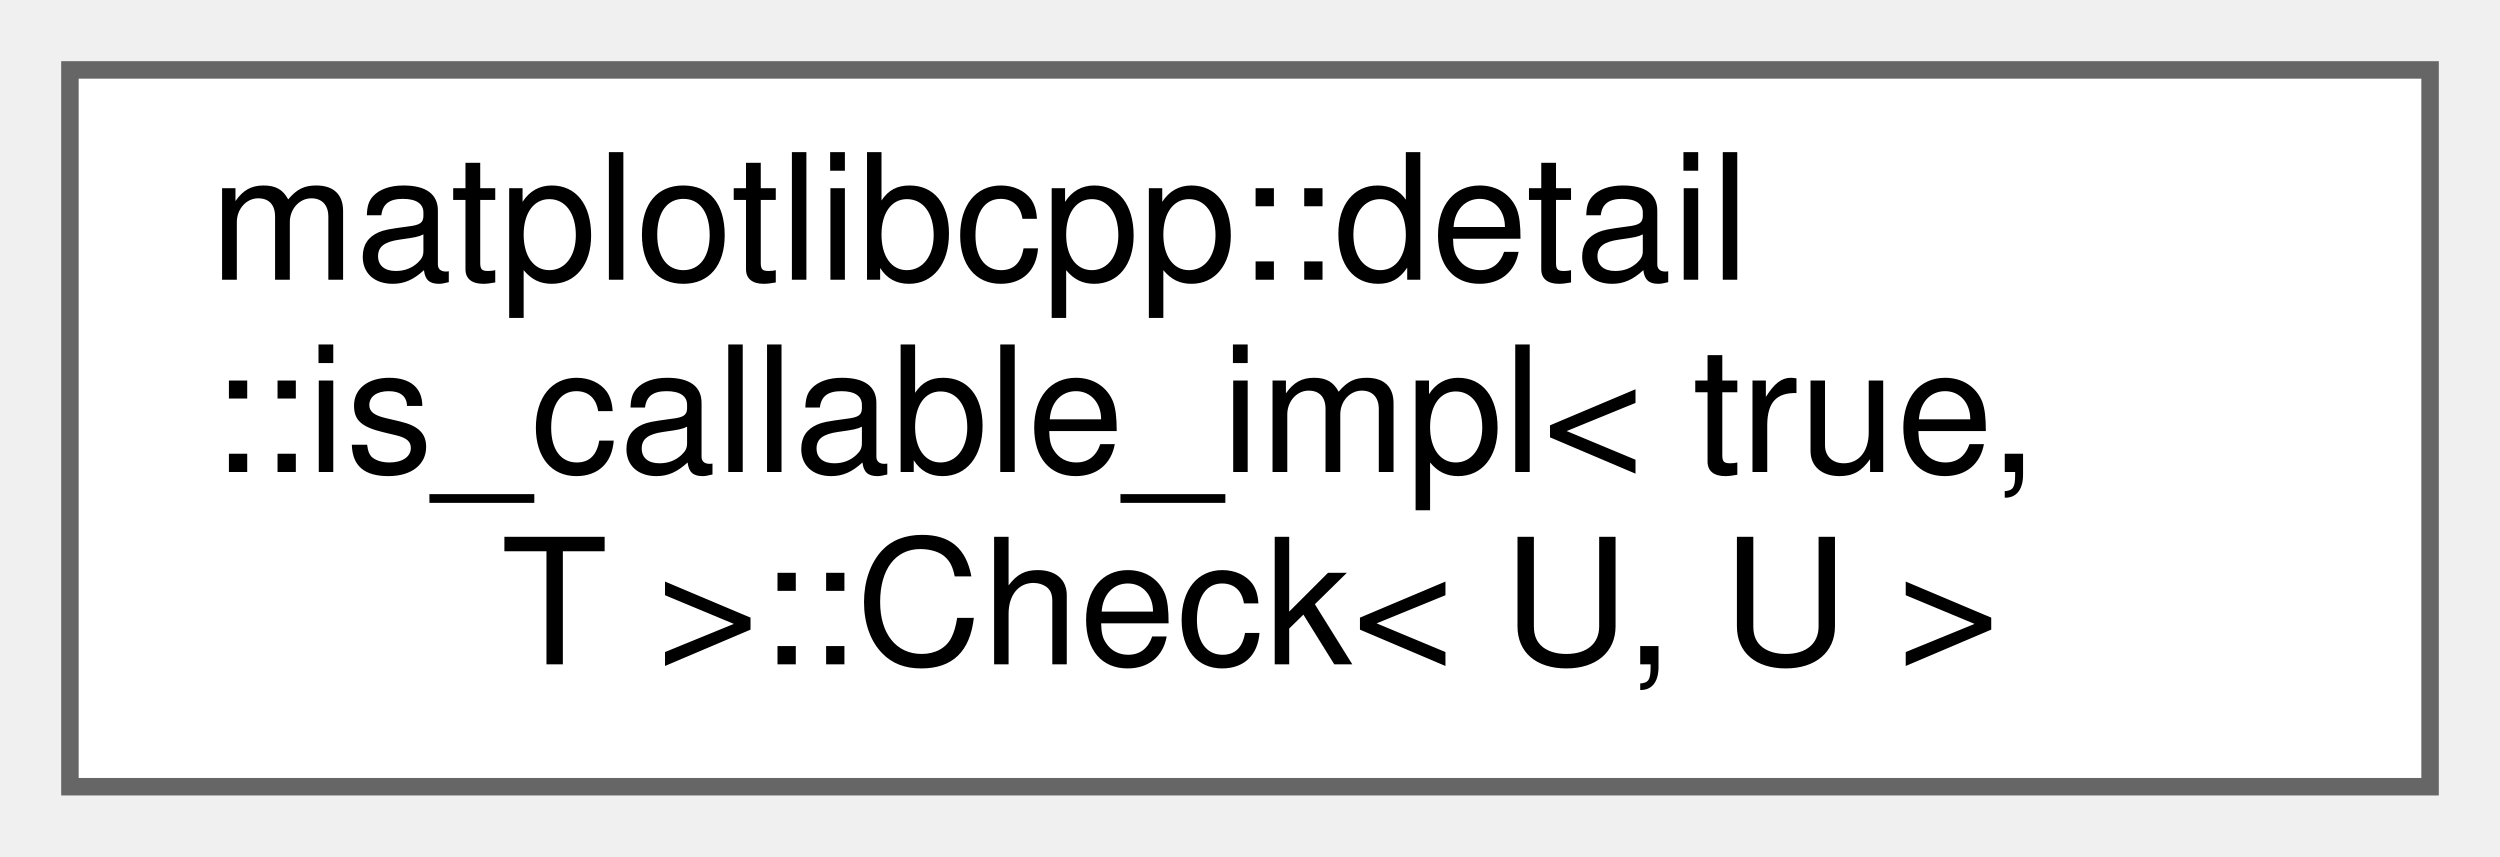
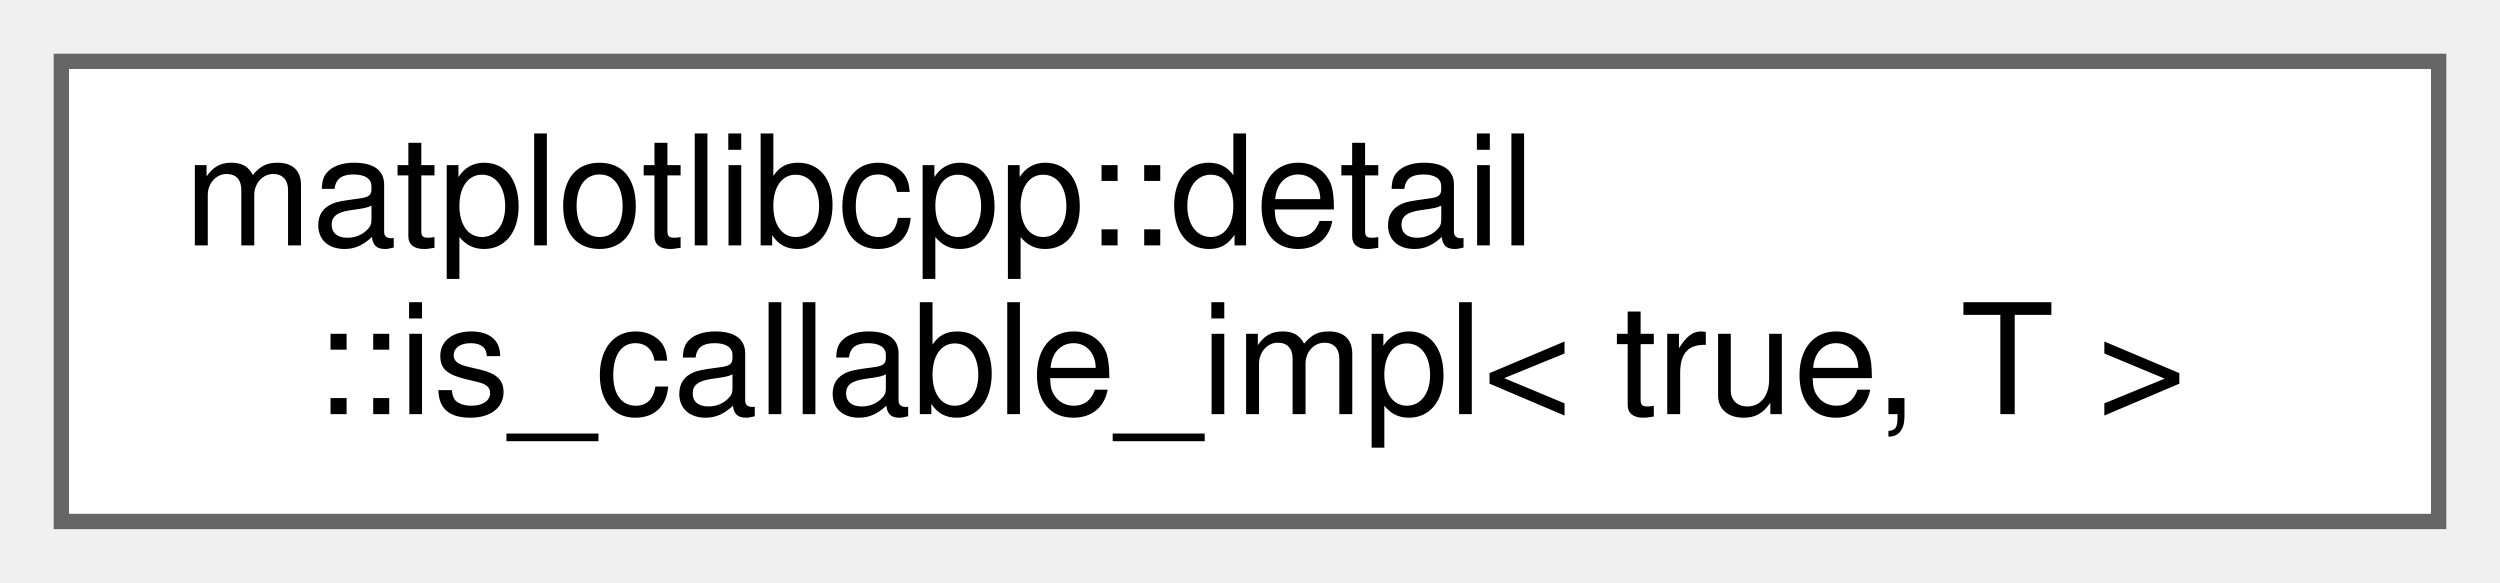
- <svg xmlns="http://www.w3.org/2000/svg" xmlns:xlink="http://www.w3.org/1999/xlink" width="143pt" height="49pt" viewBox="0.00 0.00 143.00 49.00">
-   <g id="graph0" class="graph" transform="scale(1 1) rotate(0) translate(4 45)">
+ <svg xmlns="http://www.w3.org/2000/svg" xmlns:xlink="http://www.w3.org/1999/xlink" width="163pt" height="38pt" viewBox="0.00 0.00 163.00 38.00">
+   <g id="graph0" class="graph" transform="scale(1 1) rotate(0) translate(4 34)">
    <g id="Node000000" class="node">
      <g id="a_Node000000">
-         <a xlink:href="structmatplotlibcpp_1_1detail_1_1is__callable__impl_3_01true_00_01T_01_4_1_1Check.html" target="_top" xlink:title=" ">
-           <polygon fill="white" stroke="#666666" points="135,-41 0,-41 0,0 135,0 135,-41" />
-           <text text-anchor="start" x="8" y="-29" font-family="Helvetica,sans-Serif" font-size="10.00">matplotlibcpp::detail</text>
-           <text text-anchor="start" x="8" y="-18" font-family="Helvetica,sans-Serif" font-size="10.00">::is_callable_impl&lt; true,</text>
-           <text text-anchor="middle" x="67.5" y="-7" font-family="Helvetica,sans-Serif" font-size="10.00"> T &gt;::Check&lt; U, U &gt;</text>
+         <a xlink:href="structmatplotlibcpp_1_1detail_1_1is__callable__impl_3_01true_00_01T_01_4.html" target="_top" xlink:title=" ">
+           <polygon fill="white" stroke="#666666" points="155,-30 0,-30 0,0 155,0 155,-30" />
+           <text text-anchor="start" x="8" y="-18" font-family="Helvetica,sans-Serif" font-size="10.00">matplotlibcpp::detail</text>
+           <text text-anchor="middle" x="77.5" y="-7" font-family="Helvetica,sans-Serif" font-size="10.00">::is_callable_impl&lt; true, T &gt;</text>
        </a>
      </g>
    </g>
  </g>
</svg>
